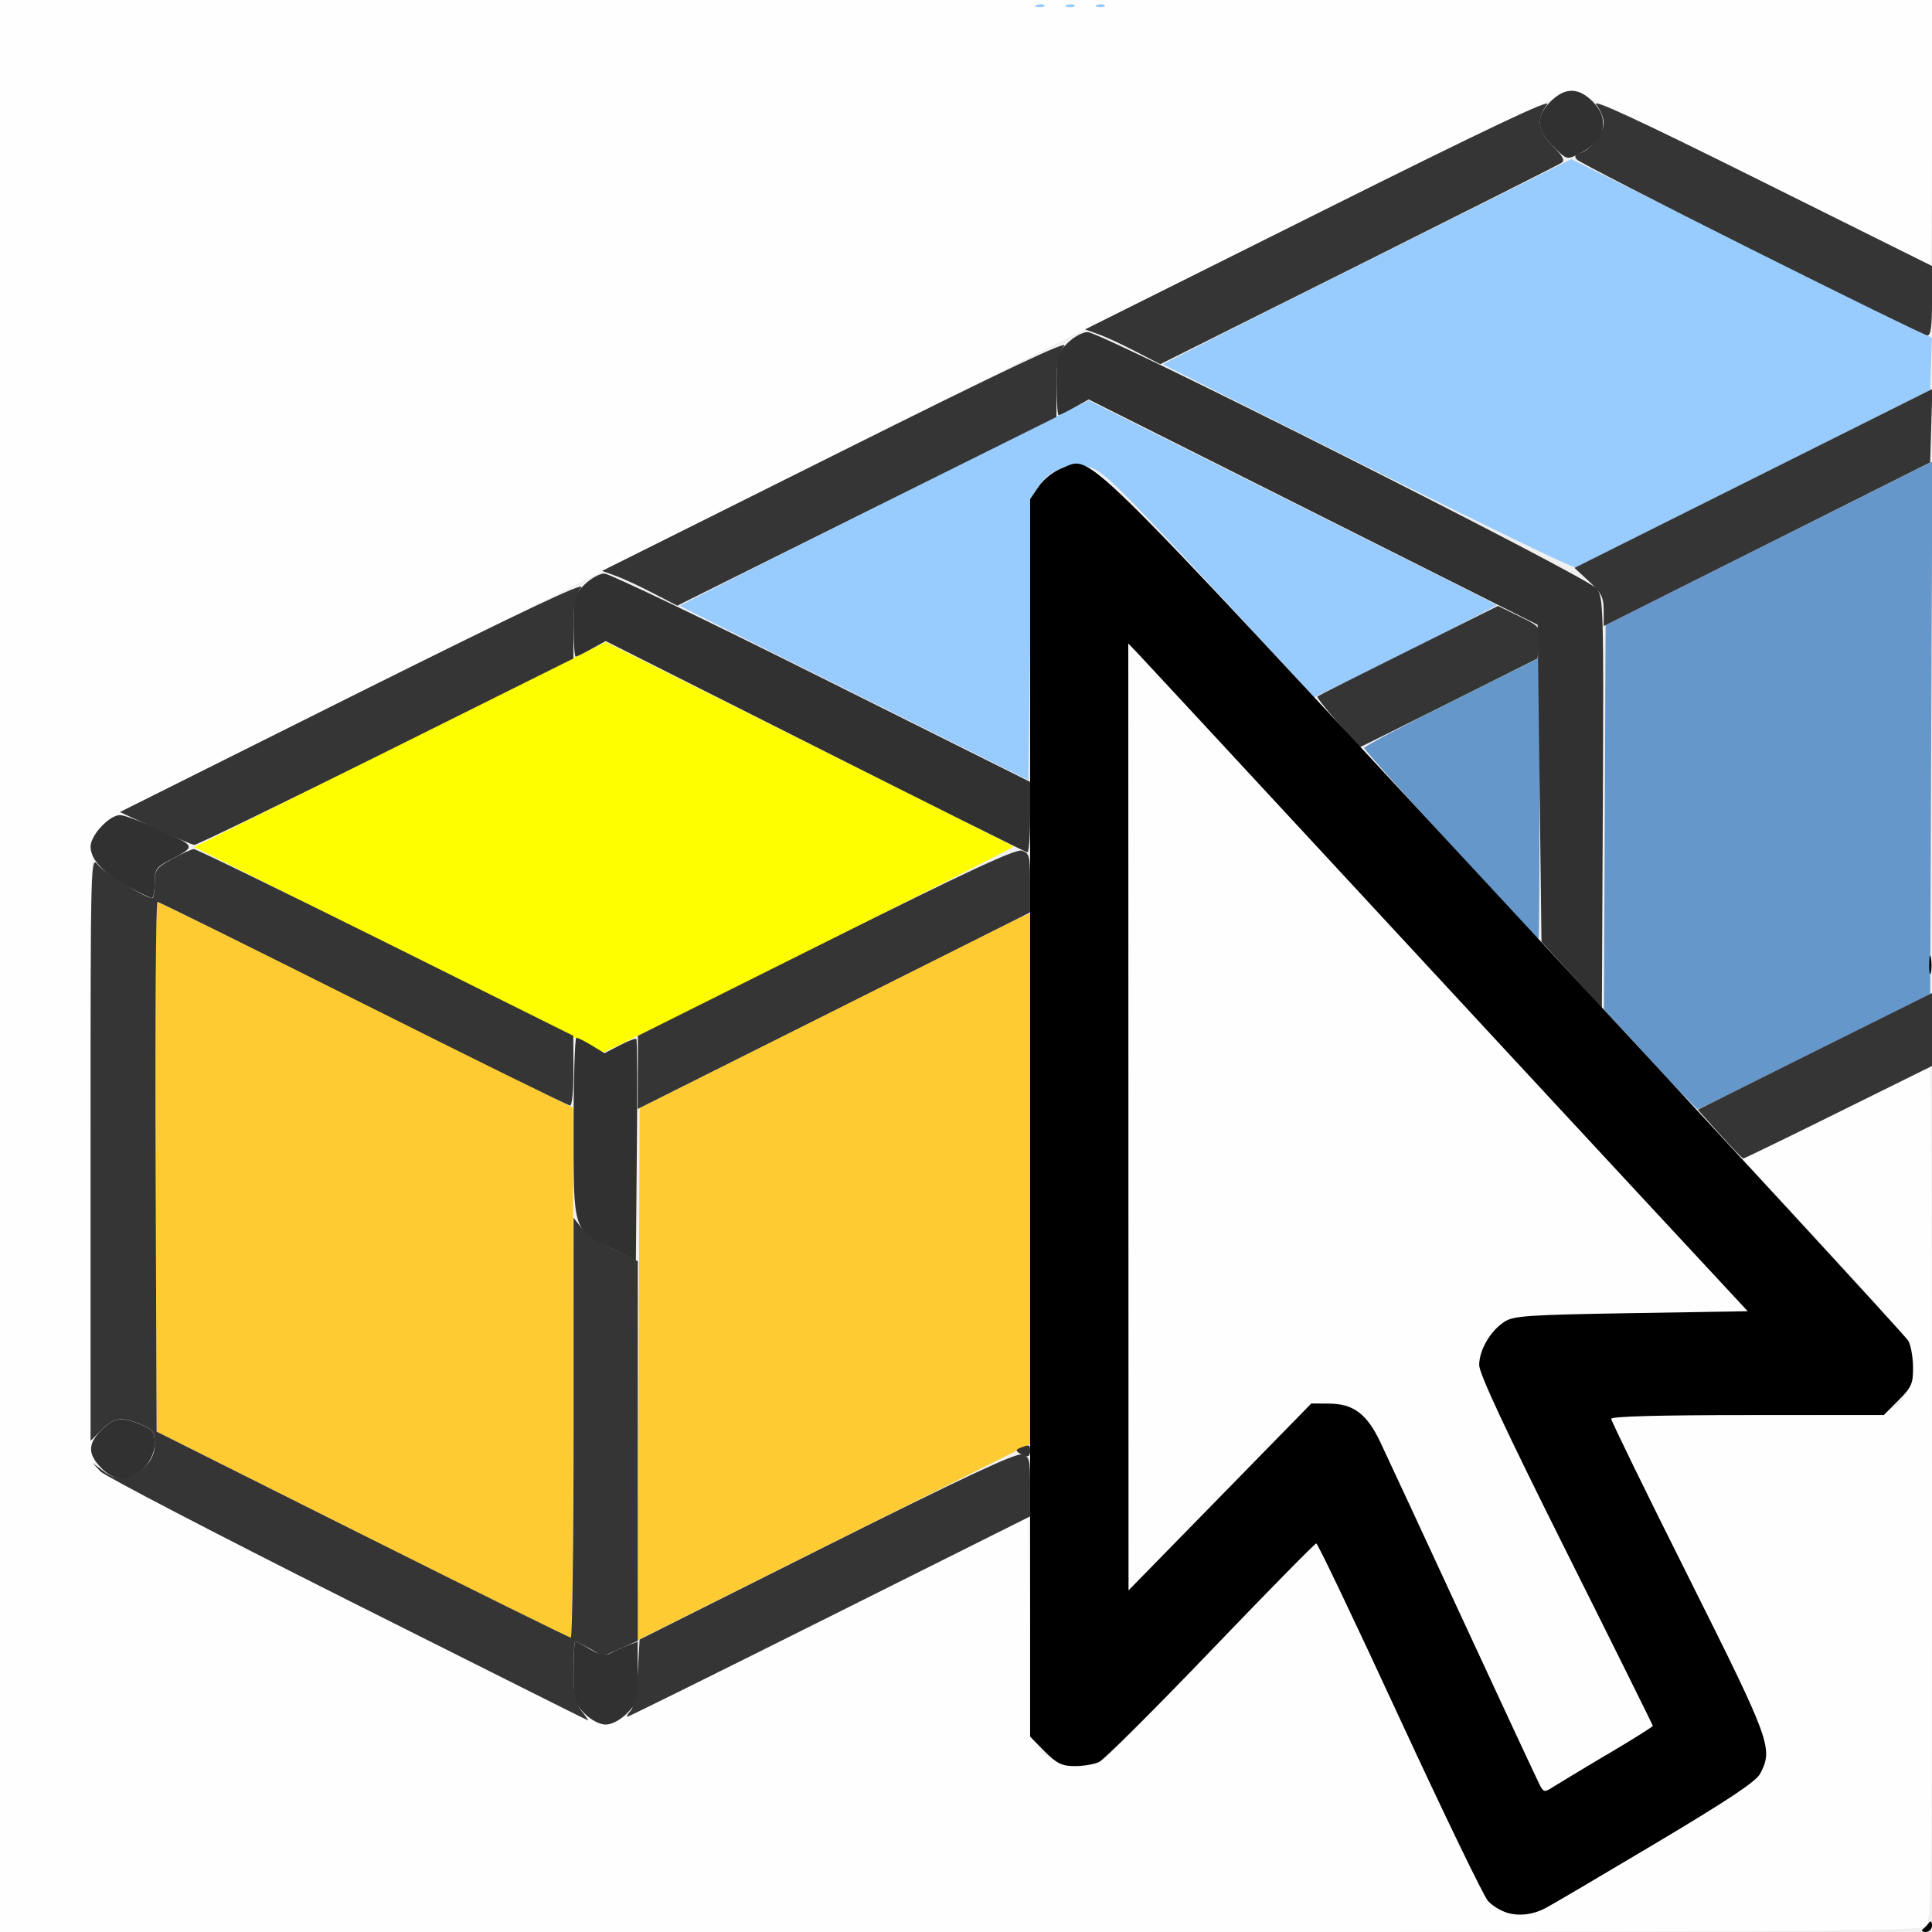
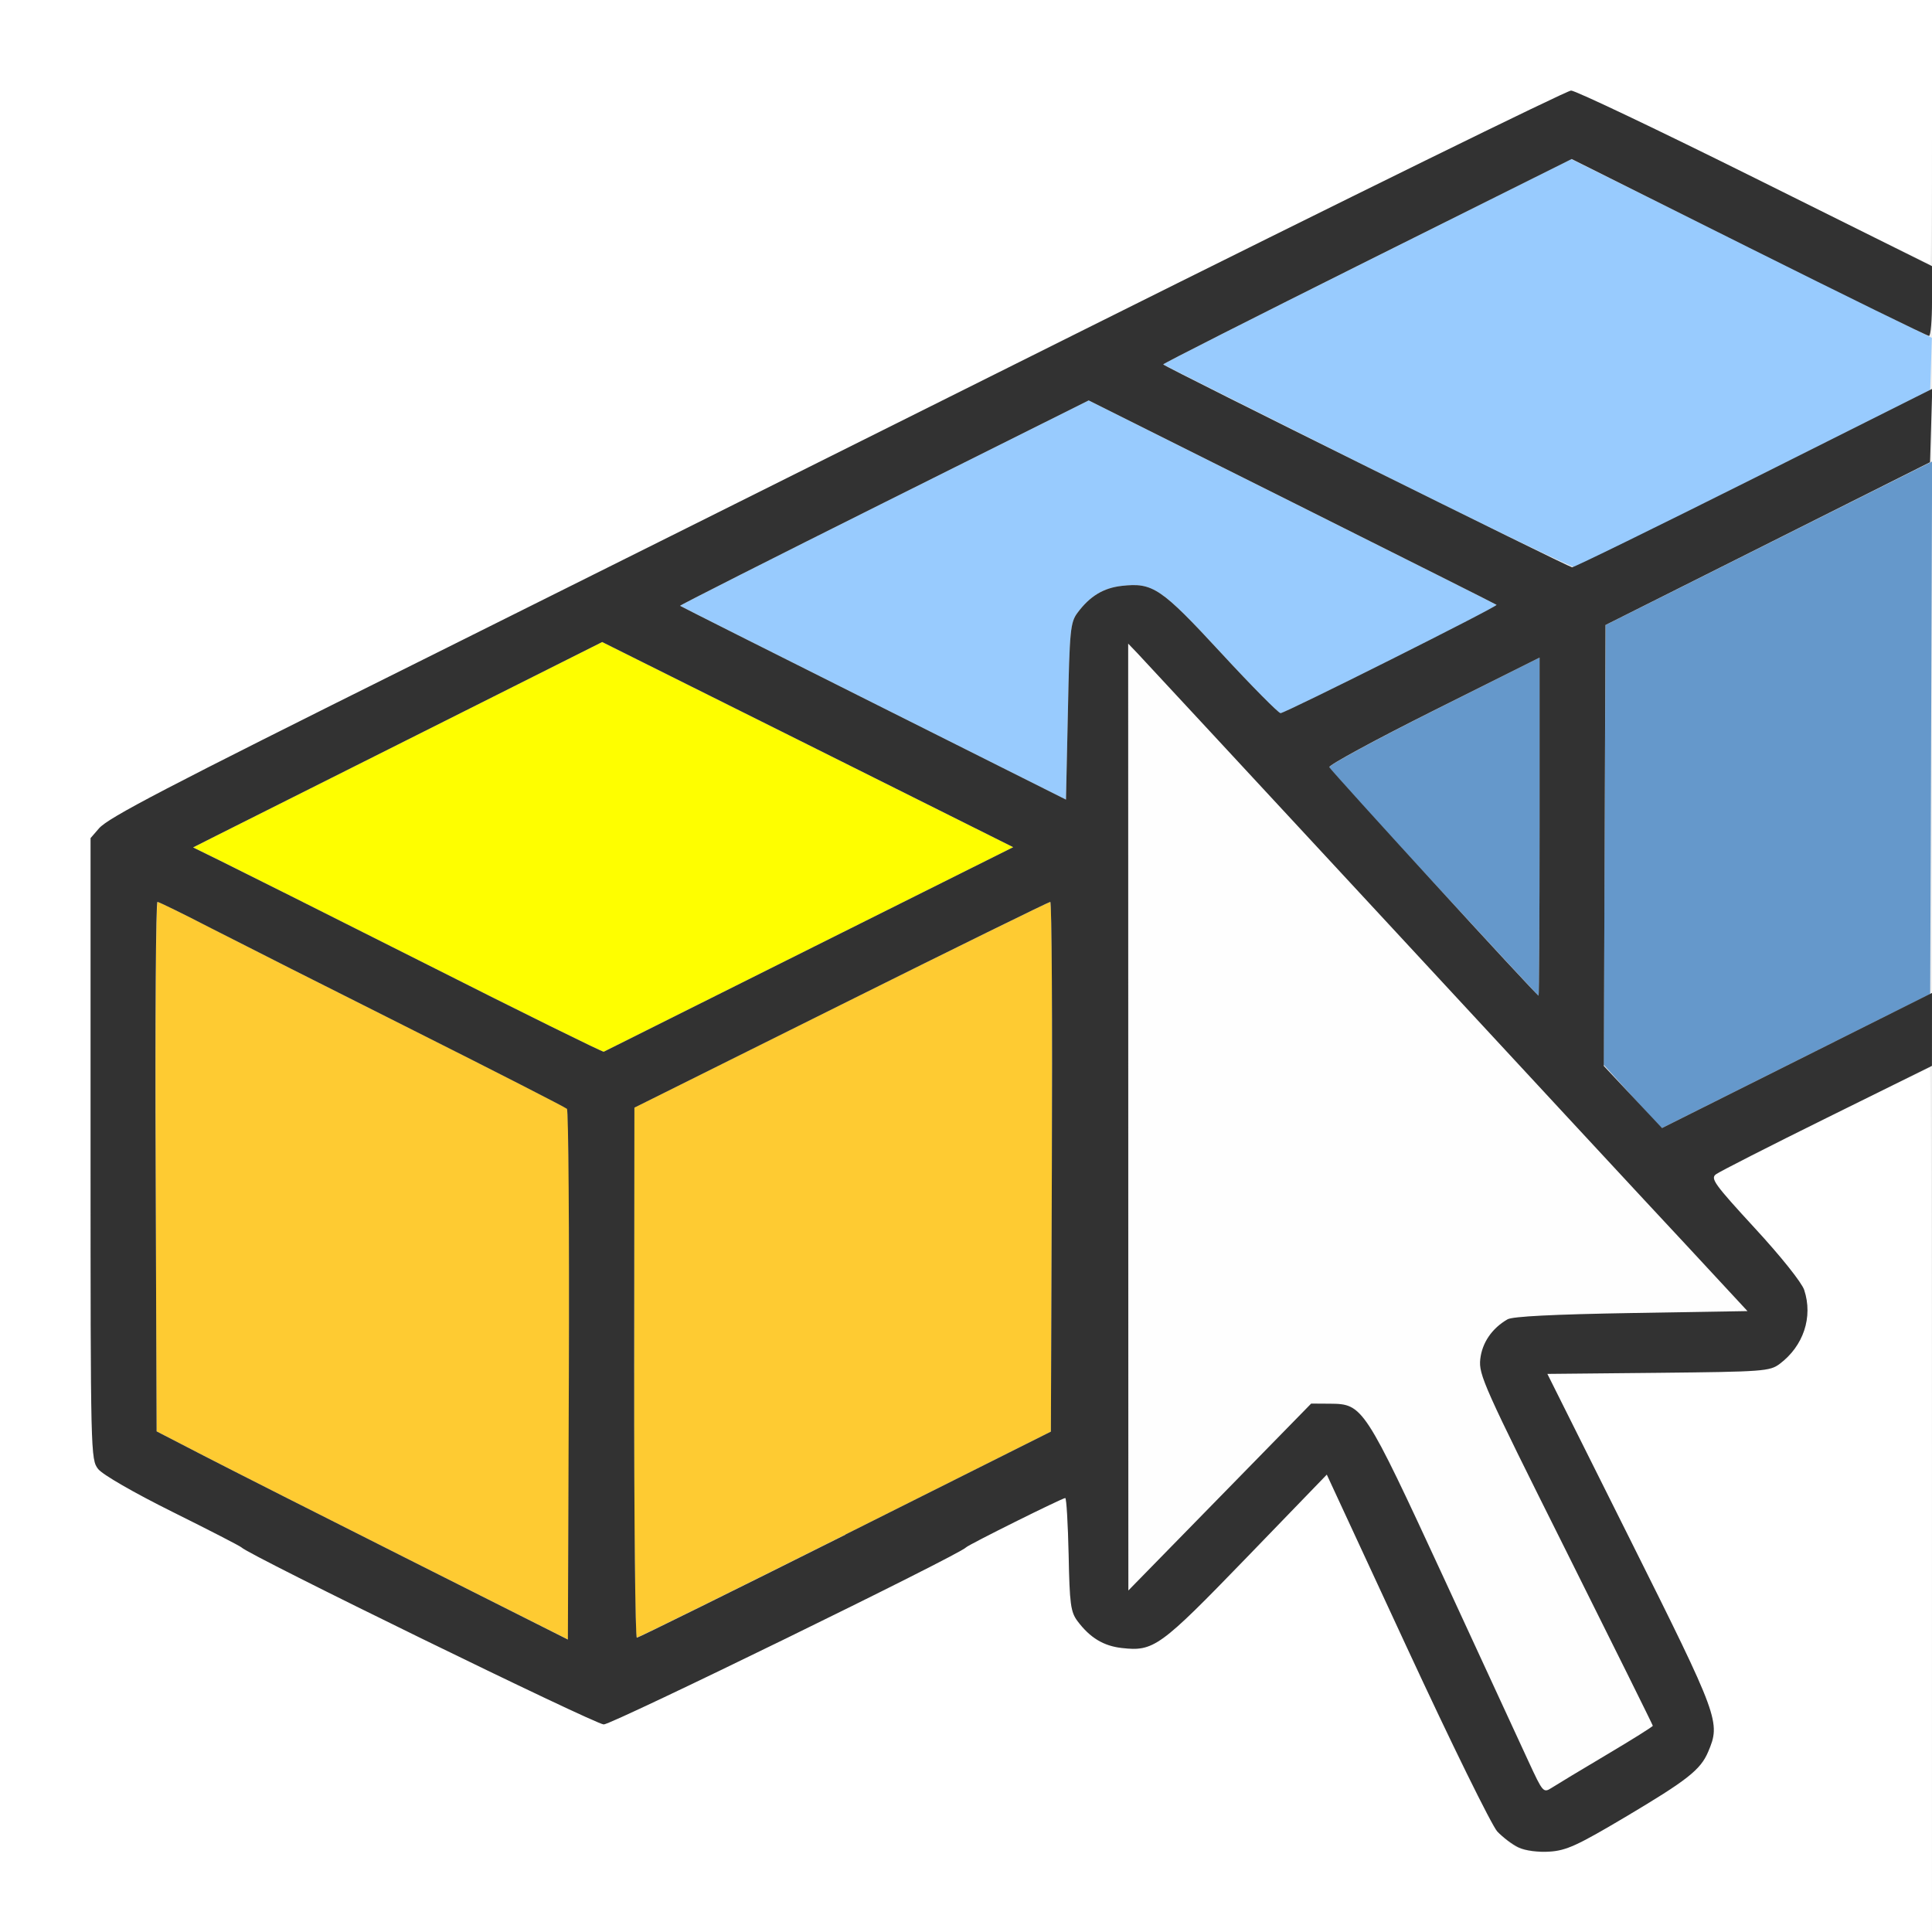
<svg xmlns="http://www.w3.org/2000/svg" version="1.1" id="svg2" width="16" height="16" viewBox="0 0 16 16">
  <defs id="defs6" />
  <g id="SELECT_FIRST">
-     <path style="fill:#fefefe;stroke-width:0.031" d="M 0,8 V 0 h 8 8 v 1.094 c 0,0.602 -0.008,1.094 -0.017,1.094 -0.009,0 -0.667,-0.323 -1.461,-0.719 C 13.727,1.073 13.047,0.75 13.011,0.75 12.9,0.75 0.886,6.773 0.814,6.865 0.751,6.945 0.75,6.978 0.75,9.516 c 0,2.528 0.001,2.571 0.063,2.65 0.073,0.093 4.09,2.116 4.201,2.116 0.038,0 0.841,-0.386 1.785,-0.857 L 8.516,12.567 8.531,13.479 c 0.017,0.987 0.018,0.994 0.196,1.099 0.107,0.063 0.302,0.068 0.396,0.01 0.036,-0.023 0.446,-0.438 0.912,-0.924 0.465,-0.486 0.855,-0.883 0.867,-0.882 0.011,2.5e-4 0.323,0.655 0.693,1.455 0.37,0.8 0.702,1.482 0.738,1.516 0.104,0.099 0.271,0.132 0.397,0.08 0.058,-0.024 0.488,-0.272 0.954,-0.549 0.637,-0.379 0.86,-0.527 0.895,-0.596 0.108,-0.208 0.088,-0.263 -0.594,-1.625 -0.352,-0.705 -0.641,-1.295 -0.641,-1.312 0,-0.02 0.388,-0.031 1.112,-0.031 1.219,0 1.226,-9.5e-4 1.337,-0.189 0.06,-0.101 0.065,-0.329 0.011,-0.426 -0.032,-0.056 -0.513,-0.587 -1.218,-1.342 L 14.436,9.602 15.2,9.223 C 15.62,9.014 15.972,8.844 15.982,8.844 c 0.01,0 0.018,1.588 0.018,3.529 0,3.167 -0.005,3.534 -0.049,3.578 C 15.907,15.995 15.137,16 7.951,16 H 0 Z M 8.648,0.044 C 8.637,0.033 8.61,0.032 8.588,0.041 c -0.025,0.01 -0.018,0.017 0.019,0.019 0.033,0.001 0.051,-0.006 0.041,-0.016 z m 0.25,0 C 8.887,0.033 8.86,0.032 8.838,0.041 c -0.025,0.01 -0.018,0.017 0.019,0.019 0.033,0.001 0.051,-0.006 0.041,-0.016 z m 0.25,0 C 9.137,0.033 9.11,0.032 9.088,0.041 c -0.025,0.01 -0.018,0.017 0.019,0.019 0.033,0.001 0.051,-0.006 0.041,-0.016 z M 12.756,14.791 c -0.016,-0.031 -0.335,-0.718 -0.708,-1.526 -0.756,-1.639 -0.757,-1.64 -1.031,-1.642 l -0.157,-8.83e-4 -0.757,0.774 -0.757,0.774 -8.563e-4,-3.921 -8.559e-4,-3.921 0.074,0.077 c 0.04,0.043 0.965,1.04 2.055,2.216 1.09,1.176 2.21,2.386 2.49,2.688 l 0.509,0.549 -0.962,0.016 c -0.645,0.01 -0.983,0.028 -1.025,0.052 -0.129,0.074 -0.21,0.194 -0.226,0.33 -0.014,0.128 0.03,0.226 0.707,1.58 0.397,0.794 0.722,1.449 0.722,1.456 0,0.006 -0.172,0.114 -0.383,0.24 -0.211,0.125 -0.413,0.248 -0.451,0.272 -0.06,0.039 -0.071,0.037 -0.098,-0.013 z" id="path833" />
-     <path style="fill:#98cbfe;stroke-width:0.031" d="M 7.078,5.743 C 6.287,5.349 5.637,5.022 5.633,5.018 5.628,5.013 6.387,4.629 7.32,4.163 L 9.016,3.316 10.701,4.159 c 0.927,0.463 1.689,0.846 1.694,0.851 0.008,0.008 -1.004,0.523 -1.368,0.696 L 10.884,5.774 10.019,4.841 C 9.291,4.056 9.135,3.902 9.031,3.871 8.877,3.825 8.71,3.88 8.613,4.01 8.549,4.095 8.546,4.14 8.531,5.28 L 8.516,6.461 Z M 11.327,3.868 C 10.4,3.405 9.637,3.022 9.633,3.018 9.628,3.013 10.387,2.629 11.319,2.164 l 1.694,-0.846 1.493,0.74 1.493,0.74 -0.007,0.216 -0.007,0.216 -1.453,0.728 c -0.799,0.401 -1.467,0.734 -1.485,0.741 -0.018,0.007 -0.791,-0.367 -1.719,-0.831 z M 8.588,0.041 c 0.023,-0.009 0.05,-0.008 0.06,0.002 0.01,0.01 -0.008,0.018 -0.041,0.016 -0.036,-0.001 -0.044,-0.009 -0.019,-0.019 z m 0.25,0 c 0.023,-0.009 0.05,-0.008 0.06,0.002 0.01,0.01 -0.008,0.018 -0.041,0.016 -0.036,-0.001 -0.044,-0.009 -0.019,-0.019 z m 0.25,0 c 0.023,-0.009 0.05,-0.008 0.06,0.002 0.01,0.01 -0.008,0.018 -0.041,0.016 -0.036,-0.001 -0.044,-0.009 -0.019,-0.019 z" id="path831" />
-     <path style="fill:#fefe00;stroke-width:0.031" d="M 3.297,7.863 1.609,7.015 3.312,6.166 5.016,5.317 6.701,6.159 C 7.628,6.622 8.39,7.005 8.395,7.01 8.406,7.021 5.017,8.721 4.998,8.714 4.99,8.712 4.225,8.329 3.297,7.863 Z" id="path829" />
-     <path style="fill:#fecb32;stroke-width:0.031" d="M 5.289,11.38 5.297,9.177 6.844,8.399 C 7.695,7.972 8.422,7.609 8.461,7.593 L 8.531,7.564 V 9.761 11.958 L 6.906,12.77 5.281,13.583 Z M 3,12.709 1.297,11.856 1.289,9.662 C 1.284,8.456 1.29,7.469 1.302,7.469 c 0.012,0 0.792,0.383 1.733,0.852 l 1.711,0.852 0.002,2.195 c 0.001,1.207 -0.009,2.195 -0.022,2.195 -0.013,-3.62e-4 -0.79,-0.384 -1.727,-0.853 z" id="path827" />
-     <path style="fill:#6597ca;stroke-width:0.031" d="m 13.664,8.773 -0.381,-0.414 0.007,-1.591 0.007,-1.591 1.353,-0.678 1.353,-0.678 -0.009,2.206 -0.009,2.206 -0.953,0.476 C 14.507,8.97 14.071,9.185 14.061,9.186 14.052,9.187 13.873,9.001 13.664,8.773 Z m -1.648,-1.776 c -0.395,-0.429 -0.719,-0.79 -0.719,-0.803 0,-0.012 0.327,-0.186 0.727,-0.385 L 12.75,5.447 v 1.167 c 0,0.642 -0.004,1.166 -0.008,1.165 -0.004,-9.375e-4 -0.331,-0.353 -0.727,-0.782 z" id="path825" />
-     <path style="fill:#353535;stroke-width:0.031" d="M 2.879,13.251 C 1.79,12.704 0.869,12.224 0.832,12.186 l -0.066,-0.071 0.09,0.068 c 0.123,0.092 0.225,0.085 0.334,-0.024 0.067,-0.067 0.091,-0.121 0.091,-0.203 0,-0.098 -0.013,-0.117 -0.113,-0.159 -0.162,-0.068 -0.223,-0.059 -0.327,0.044 L 0.75,11.933 V 9.509 c 0,-2.403 5.2281e-4,-2.423 0.061,-2.347 C 0.862,7.228 1.206,7.438 1.262,7.438 c 0.01,0 0.019,-0.055 0.019,-0.122 0,-0.113 0.011,-0.128 0.145,-0.203 0.08,-0.044 0.16,-0.081 0.18,-0.081 0.019,-3.844e-4 0.734,0.348 1.589,0.773 L 4.748,8.578 4.749,8.867 C 4.75,9.026 4.737,9.156 4.722,9.156 4.706,9.156 3.936,8.777 3.011,8.313 2.085,7.849 1.317,7.469 1.304,7.469 1.291,7.469 1.284,8.456 1.289,9.662 L 1.297,11.856 3,12.709 c 0.937,0.469 1.714,0.853 1.727,0.853 C 4.739,13.562 4.75,12.78 4.75,11.824 v -1.739 l 0.064,0.081 c 0.035,0.045 0.155,0.126 0.266,0.18 l 0.202,0.099 v 1.572 1.572 l -0.145,0.064 -0.145,0.064 -0.106,-0.063 C 4.826,13.622 4.771,13.594 4.764,13.594 c -0.008,0 -0.014,0.111 -0.014,0.246 0,0.201 0.012,0.261 0.065,0.328 0.036,0.045 0.06,0.081 0.055,0.08 -0.006,-0.001 -0.901,-0.45 -1.991,-0.997 z m 2.344,0.917 c 0.026,-0.031 0.049,-0.16 0.059,-0.32 L 5.297,13.578 6.844,12.803 c 1.126,-0.564 1.566,-0.77 1.617,-0.757 0.066,0.016 0.07,0.035 0.07,0.265 v 0.247 l -1.66,0.83 c -0.913,0.457 -1.667,0.83 -1.676,0.83 -0.009,0 0.004,-0.023 0.027,-0.051 z M 14.241,9.392 14.061,9.19 15.03,8.707 16,8.224 16,8.526 16,8.828 15.226,9.211 c -0.426,0.211 -0.781,0.383 -0.789,0.383 -0.008,-9.4e-6 -0.096,-0.091 -0.195,-0.202 z M 5.282,8.881 5.283,8.578 6.839,7.801 c 1.181,-0.59 1.572,-0.772 1.624,-0.756 0.062,0.02 0.068,0.042 0.068,0.266 V 7.556 l -1.625,0.814 -1.625,0.814 9.344e-4,-0.303 z M 1.285,6.86 0.993,6.725 2.934,5.755 C 4.338,5.055 4.859,4.808 4.813,4.866 4.762,4.931 4.75,4.993 4.749,5.2 L 4.749,5.453 3.195,6.227 C 2.34,6.652 1.627,6.999 1.609,6.997 1.592,6.996 1.446,6.934 1.285,6.86 Z M 11.078,5.983 C 10.979,5.871 10.904,5.774 10.91,5.768 c 0.006,-0.006 0.346,-0.177 0.754,-0.38 l 0.742,-0.37 0.174,0.085 c 0.174,0.085 0.174,0.085 0.164,0.218 L 12.734,5.453 12.001,5.82 C 11.598,6.022 11.265,6.188 11.263,6.188 c -0.003,0 -0.086,-0.092 -0.184,-0.204 z M 13.281,5.056 c 0,-0.109 -0.018,-0.145 -0.121,-0.241 l -0.121,-0.112 1.482,-0.741 1.482,-0.741 -0.009,0.304 -0.009,0.304 -1.352,0.678 -1.352,0.678 z M 5.406,4.911 C 5.295,4.853 5.154,4.788 5.094,4.767 L 4.986,4.728 6.931,3.757 C 8.337,3.055 8.859,2.808 8.813,2.866 8.762,2.931 8.75,2.993 8.749,3.2 L 8.749,3.453 7.179,4.234 5.609,5.016 5.406,4.911 Z m 4,-2 C 9.295,2.853 9.154,2.788 9.094,2.767 L 8.986,2.728 10.931,1.757 c 1.406,-0.702 1.928,-0.949 1.882,-0.891 -0.093,0.118 -0.079,0.218 0.048,0.345 0.084,0.084 0.101,0.118 0.07,0.138 -0.022,0.015 -0.779,0.396 -1.681,0.847 L 9.609,3.016 Z M 14.509,2.067 C 13.732,1.678 13.081,1.343 13.061,1.323 c -0.027,-0.027 -0.02,-0.041 0.029,-0.057 0.087,-0.028 0.191,-0.165 0.191,-0.251 0,-0.038 -0.028,-0.105 -0.061,-0.148 -0.044,-0.056 0.337,0.12 1.359,0.629 l 1.421,0.707 1.88e-4,0.289 c 1.25e-4,0.212 -0.01,0.288 -0.039,0.286 -0.021,-0.002 -0.675,-0.322 -1.452,-0.711 z" id="path823" />
-     <path style="fill:#313131;stroke-width:0.031" d="M 4.841,14.19 C 4.755,14.104 4.75,14.083 4.75,13.846 c 0,-0.139 0.006,-0.252 0.014,-0.252 0.008,0 0.063,0.029 0.123,0.065 0.085,0.05 0.123,0.057 0.172,0.031 0.034,-0.018 0.098,-0.047 0.142,-0.064 l 0.08,-0.03 v 0.252 c 0,0.236 -0.006,0.257 -0.091,0.343 -0.055,0.055 -0.124,0.091 -0.174,0.091 -0.05,0 -0.119,-0.036 -0.174,-0.091 z m -4,-2.031 c -0.116,-0.116 -0.116,-0.202 0,-0.317 0.103,-0.103 0.165,-0.112 0.327,-0.044 0.1,0.042 0.113,0.06 0.113,0.159 0,0.138 -0.141,0.294 -0.266,0.294 -0.05,0 -0.119,-0.036 -0.174,-0.091 z M 8.443,12.035 c -0.033,-0.021 -0.031,-0.03 0.01,-0.046 0.073,-0.028 0.078,-0.026 0.078,0.027 0,0.053 -0.027,0.059 -0.089,0.019 z M 5.071,10.343 C 4.742,10.178 4.75,10.205 4.75,9.34 c 0,-0.41 0.011,-0.746 0.023,-0.746 0.013,6.25e-5 0.071,0.029 0.128,0.064 l 0.105,0.064 0.126,-0.065 c 0.069,-0.036 0.131,-0.06 0.138,-0.053 0.007,0.007 0.009,0.423 0.004,0.925 l -0.008,0.912 z m 7.945,-2.27 -0.25,-0.273 L 12.75,6.487 12.734,5.174 10.875,4.241 9.016,3.308 8.9,3.373 C 8.836,3.408 8.777,3.438 8.767,3.438 8.758,3.438 8.75,3.324 8.75,3.185 8.75,2.948 8.755,2.927 8.841,2.841 8.892,2.791 8.966,2.75 9.007,2.75 c 0.116,0 4.148,2.032 4.217,2.125 0.055,0.074 0.057,0.166 0.05,1.775 l -0.008,1.697 z M 1.062,7.343 C 0.856,7.231 0.75,7.118 0.75,7.011 0.75,6.917 0.906,6.75 0.994,6.75 1.028,6.75 1.18,6.807 1.332,6.877 1.628,7.013 1.627,7.006 1.398,7.127 1.293,7.183 1.281,7.201 1.281,7.313 1.281,7.382 1.271,7.437 1.258,7.437 1.245,7.437 1.157,7.394 1.062,7.343 Z M 6.75,6.182 5.016,5.309 4.9,5.373 C 4.836,5.409 4.777,5.438 4.767,5.438 4.758,5.438 4.75,5.324 4.75,5.185 4.75,4.948 4.755,4.927 4.841,4.841 4.892,4.791 4.965,4.75 5.005,4.75 c 0.04,0 0.85,0.388 1.799,0.863 L 8.531,6.475 v 0.294 c 0,0.162 -0.011,0.292 -0.023,0.29 C 8.495,7.057 7.704,6.663 6.75,6.182 Z M 12.856,1.206 c -0.134,-0.134 -0.139,-0.241 -0.015,-0.365 0.119,-0.119 0.23,-0.119 0.349,0 0.144,0.144 0.104,0.321 -0.097,0.424 -0.119,0.062 -0.115,0.063 -0.237,-0.06 z" id="path821" />
-     <path style="fill:#000000;stroke-width:0.031" d="m 15.924,15.977 c 0.016,-0.013 0.039,-0.037 0.052,-0.055 0.013,-0.018 0.024,-0.008 0.024,0.023 2.81e-4,0.03 -0.023,0.055 -0.052,0.055 -0.029,0 -0.039,-0.011 -0.024,-0.023 z m -3.441,-0.136 c -0.053,-0.015 -0.125,-0.059 -0.16,-0.098 -0.036,-0.039 -0.365,-0.721 -0.733,-1.516 -0.367,-0.795 -0.677,-1.445 -0.689,-1.445 -0.012,-9.3e-5 -0.404,0.399 -0.873,0.888 -0.468,0.488 -0.885,0.903 -0.926,0.922 -0.041,0.019 -0.132,0.034 -0.201,0.034 -0.106,0 -0.147,-0.02 -0.249,-0.121 L 8.531,14.382 V 9.258 4.134 L 8.602,4.029 c 0.04,-0.06 0.122,-0.124 0.189,-0.15 0.262,-0.1 0.05,-0.307 3.668,3.593 1.819,1.961 3.324,3.595 3.345,3.632 0.021,0.037 0.038,0.136 0.039,0.219 9.87e-4,0.136 -0.012,0.165 -0.12,0.273 L 15.601,11.719 h -1.129 c -0.735,0 -1.129,0.011 -1.129,0.031 0,0.017 0.288,0.608 0.641,1.312 0.681,1.361 0.701,1.417 0.594,1.625 -0.035,0.067 -0.259,0.216 -0.883,0.588 -0.46,0.274 -0.864,0.512 -0.899,0.529 -0.104,0.053 -0.214,0.066 -0.314,0.037 z m 0.822,-1.308 c 0.211,-0.125 0.383,-0.233 0.383,-0.24 0,-0.006 -0.323,-0.658 -0.719,-1.449 -0.497,-0.994 -0.719,-1.469 -0.719,-1.539 1.56e-4,-0.124 0.092,-0.282 0.208,-0.358 0.077,-0.05 0.19,-0.058 1.051,-0.072 L 14.474,10.859 13.56,9.875 C 13.057,9.334 11.943,8.131 11.084,7.203 10.225,6.275 9.482,5.474 9.433,5.422 l -0.089,-0.093 9.75e-4,3.921 9.75e-4,3.921 0.757,-0.774 0.757,-0.774 0.141,9.06e-4 c 0.208,0.001 0.32,0.085 0.432,0.323 0.053,0.111 0.365,0.784 0.694,1.495 0.329,0.711 0.612,1.318 0.629,1.349 0.027,0.05 0.038,0.052 0.098,0.013 0.037,-0.024 0.24,-0.146 0.451,-0.272 z m 2.672,-6.548 c 3.47e-4,-0.069 0.007,-0.093 0.014,-0.054 0.007,0.039 0.007,0.095 -6.31e-4,0.125 -0.008,0.03 -0.014,-0.002 -0.014,-0.071 z" id="path819" />
+     <path style="fill:#ffffff;stroke-width:0.031" d="M 0,8 V 0 h 8 8 v 1.094 c 0,0.602 -0.008,1.094 -0.017,1.094 -0.009,0 -0.667,-0.323 -1.461,-0.719 C 13.727,1.073 13.048,0.75 13.011,0.75 12.975,0.75 11.147,1.648 8.949,2.745 6.751,3.843 4.285,5.073 3.469,5.48 1.349,6.535 0.9,6.77 0.82,6.86 L 0.75,6.941 v 2.572 c 0,2.536 8.8031e-4,2.573 0.063,2.653 0.037,0.047 0.292,0.194 0.617,0.356 C 1.735,12.673 1.991,12.805 2,12.815 c 0.051,0.059 2.93,1.466 3,1.466 0.07,0 2.949,-1.407 3,-1.466 0.019,-0.022 0.797,-0.409 0.822,-0.409 0.01,0 0.022,0.21 0.028,0.467 0.009,0.413 0.017,0.476 0.074,0.553 0.102,0.137 0.215,0.205 0.366,0.222 0.265,0.03 0.316,-0.007 1.032,-0.747 l 0.667,-0.689 0.669,1.444 c 0.721,1.556 0.765,1.628 1.014,1.675 0.199,0.037 0.328,-0.009 0.794,-0.286 0.506,-0.301 0.615,-0.387 0.679,-0.535 0.106,-0.247 0.093,-0.281 -0.644,-1.756 l -0.687,-1.375 0.919,-0.009 c 0.872,-0.009 0.923,-0.012 1.005,-0.074 0.198,-0.148 0.277,-0.387 0.203,-0.612 -0.02,-0.06 -0.194,-0.278 -0.408,-0.51 -0.205,-0.223 -0.367,-0.414 -0.36,-0.426 0.014,-0.022 1.777,-0.903 1.808,-0.903 0.01,0 0.018,1.61 0.018,3.578 V 16 H 8 0 Z" id="path831" />
+     <path style="fill:#fefefe;stroke-width:0.031" d="m 12.661,14.589 c -0.066,-0.144 -0.384,-0.831 -0.705,-1.527 -0.655,-1.418 -0.667,-1.437 -0.939,-1.438 l -0.157,-9.63e-4 -0.757,0.774 -0.757,0.774 -7.247e-4,-3.921 -7.247e-4,-3.921 0.074,0.077 c 0.04,0.043 0.965,1.04 2.055,2.216 1.09,1.176 2.21,2.386 2.49,2.688 l 0.509,0.549 -0.962,0.016 c -0.645,0.01 -0.983,0.028 -1.025,0.052 -0.129,0.074 -0.21,0.194 -0.226,0.33 -0.014,0.128 0.03,0.226 0.707,1.58 0.397,0.794 0.722,1.449 0.722,1.456 0,0.006 -0.172,0.114 -0.383,0.24 -0.211,0.125 -0.414,0.248 -0.453,0.273 -0.068,0.044 -0.073,0.039 -0.191,-0.216 z" id="path829" />
+     <path style="fill:#98cbfe;stroke-width:0.031" d="M 7.234,5.823 C 6.358,5.384 5.637,5.021 5.633,5.017 5.628,5.013 6.387,4.629 7.32,4.163 L 9.016,3.316 10.701,4.159 c 0.927,0.463 1.689,0.846 1.694,0.851 0.013,0.013 -1.752,0.897 -1.789,0.897 -0.018,0 -0.239,-0.224 -0.492,-0.498 C 9.615,4.869 9.547,4.823 9.29,4.852 9.138,4.869 9.026,4.937 8.924,5.074 8.864,5.154 8.858,5.216 8.844,5.892 L 8.828,6.622 Z M 11.327,3.868 C 10.4,3.405 9.637,3.022 9.633,3.018 9.628,3.013 10.387,2.629 11.319,2.164 l 1.694,-0.846 1.493,0.74 1.493,0.74 -0.007,0.216 -0.007,0.216 -1.453,0.728 c -0.799,0.401 -1.467,0.734 -1.485,0.741 -0.018,0.007 -0.791,-0.367 -1.719,-0.831 z" id="path827" />
+     <path style="fill:#fefe00;stroke-width:0.031" d="M 3.516,7.977 C 2.708,7.57 1.946,7.188 1.823,7.127 L 1.6,7.018 1.787,6.923 C 1.89,6.871 2.653,6.488 3.481,6.073 L 4.987,5.317 6.689,6.166 8.391,7.016 6.703,7.859 C 5.775,8.323 5.009,8.706 5,8.71 4.991,8.714 4.323,8.385 3.516,7.977 Z" id="path825" />
+     <path style="fill:#fecb32;stroke-width:0.031" d="M 3.391,12.918 C 2.669,12.555 1.902,12.167 1.688,12.056 L 1.297,11.854 1.289,9.661 c -0.004,-1.206 0.003,-2.192 0.016,-2.192 0.013,2.812e-4 0.213,0.099 0.446,0.218 0.232,0.12 0.984,0.5 1.672,0.844 0.687,0.345 1.26,0.637 1.274,0.651 0.013,0.013 0.02,1.008 0.016,2.21 l -0.008,2.186 z m 1.861,-1.551 0.002,-2.195 1.711,-0.852 C 7.906,7.852 8.686,7.469 8.698,7.469 c 0.012,0 0.018,0.987 0.013,2.194 L 8.703,11.856 7,12.709 c -0.937,0.469 -1.714,0.853 -1.727,0.853 -0.013,3.66e-4 -0.023,-0.987 -0.022,-2.195 z" id="path823" />
+     <path style="fill:#6598cb;stroke-width:0.031" d="m 13.519,9.081 -0.238,-0.263 0.008,-1.821 0.008,-1.821 1.352,-0.677 1.352,-0.677 -0.008,2.205 -0.008,2.205 L 14.875,8.786 C 14.265,9.092 13.764,9.342 13.762,9.343 13.759,9.343 13.65,9.226 13.519,9.081 Z M 11.877,7.315 C 11.405,6.804 11.014,6.371 11.009,6.354 c -0.006,-0.017 0.384,-0.228 0.865,-0.469 L 12.75,5.446 v 1.402 c 0,0.771 -0.004,1.401 -0.008,1.399 -0.004,-0.001 -0.394,-0.421 -0.865,-0.932 z" id="path821" />
+     <path style="fill:#323232;stroke-width:0.031" d="m 12.578,15.301 c -0.052,-0.024 -0.131,-0.084 -0.178,-0.133 -0.046,-0.05 -0.381,-0.731 -0.748,-1.523 l -0.664,-1.433 -0.666,0.689 c -0.716,0.74 -0.767,0.777 -1.032,0.747 -0.151,-0.017 -0.263,-0.085 -0.366,-0.222 -0.057,-0.076 -0.066,-0.139 -0.074,-0.553 -0.006,-0.257 -0.018,-0.467 -0.028,-0.467 -0.025,0 -0.803,0.387 -0.822,0.409 -0.051,0.059 -2.93,1.466 -3,1.466 -0.07,0 -2.949,-1.407 -3,-1.466 -0.009,-0.01 -0.265,-0.142 -0.569,-0.293 C 1.105,12.36 0.851,12.213 0.813,12.166 0.751,12.086 0.75,12.05 0.75,9.513 V 6.941 L 0.82,6.86 C 0.9,6.77 1.349,6.535 3.469,5.48 4.285,5.073 6.751,3.843 8.949,2.745 11.147,1.648 12.975,0.75 13.011,0.75 c 0.036,0 0.723,0.327 1.527,0.727 l 1.462,0.727 1.25e-4,0.289 c 6.2e-5,0.159 -0.011,0.289 -0.025,0.289 -0.014,0 -0.685,-0.329 -1.492,-0.732 L 13.016,1.317 11.32,2.163 C 10.387,2.629 9.628,3.013 9.633,3.018 9.662,3.046 12.991,4.697 13.019,4.698 13.038,4.698 13.717,4.365 14.528,3.959 l 1.474,-0.739 -0.009,0.304 -0.009,0.304 -1.344,0.674 -1.344,0.674 -0.007,1.826 -0.007,1.826 0.241,0.257 0.241,0.257 1.117,-0.559 L 16,8.223 l -1.87e-4,0.302 -1.88e-4,0.302 -0.868,0.429 c -0.478,0.236 -0.892,0.447 -0.921,0.469 -0.047,0.035 -0.012,0.083 0.322,0.446 0.216,0.234 0.389,0.451 0.409,0.512 0.074,0.224 -0.006,0.464 -0.203,0.612 -0.082,0.061 -0.133,0.065 -1.005,0.074 l -0.919,0.009 0.687,1.375 c 0.737,1.475 0.749,1.509 0.644,1.756 -0.063,0.148 -0.173,0.234 -0.686,0.539 -0.396,0.235 -0.487,0.277 -0.625,0.286 -0.095,0.006 -0.201,-0.007 -0.256,-0.033 z m 0.727,-0.769 c 0.211,-0.125 0.383,-0.233 0.383,-0.24 0,-0.006 -0.325,-0.661 -0.722,-1.456 -0.677,-1.354 -0.721,-1.452 -0.707,-1.58 0.015,-0.136 0.097,-0.256 0.226,-0.33 0.042,-0.024 0.379,-0.041 1.025,-0.052 l 0.962,-0.016 -0.509,-0.549 C 13.682,10.009 12.562,8.8 11.472,7.623 10.382,6.447 9.458,5.45 9.417,5.407 l -0.074,-0.077 7.25e-4,3.921 7.25e-4,3.921 0.757,-0.774 0.757,-0.774 0.157,9.63e-4 c 0.271,0.002 0.283,0.02 0.939,1.438 0.322,0.696 0.639,1.383 0.705,1.527 0.118,0.255 0.122,0.26 0.191,0.216 0.039,-0.025 0.242,-0.148 0.453,-0.273 z M 4.695,9.183 C 4.682,9.17 4.109,8.877 3.422,8.532 2.734,8.187 1.982,7.807 1.75,7.688 1.518,7.568 1.317,7.47 1.304,7.469 1.291,7.469 1.284,8.455 1.289,9.661 l 0.008,2.193 0.391,0.202 c 0.215,0.111 0.981,0.499 1.703,0.862 l 1.312,0.66 0.008,-2.186 c 0.004,-1.202 -0.003,-2.197 -0.016,-2.21 z M 7,12.709 8.703,11.856 8.711,9.662 C 8.716,8.456 8.71,7.469 8.698,7.469 c -0.012,0 -0.792,0.383 -1.733,0.852 l -1.711,0.852 -0.002,2.195 c -0.001,1.207 0.009,2.195 0.022,2.195 0.013,-3.62e-4 0.79,-0.384 1.727,-0.853 z M 6.703,7.859 8.391,7.016 6.689,6.166 4.987,5.317 3.481,6.073 C 2.653,6.488 1.89,6.871 1.787,6.923 l -0.188,0.095 0.224,0.11 C 1.946,7.188 2.708,7.57 3.516,7.977 4.323,8.385 4.991,8.714 5,8.71 5.009,8.706 5.775,8.323 6.703,7.859 Z M 12.75,6.848 V 5.446 l -0.876,0.438 c -0.482,0.241 -0.871,0.452 -0.865,0.469 0.009,0.027 1.712,1.887 1.733,1.893 0.004,0.001 0.008,-0.629 0.008,-1.399 z M 8.924,5.074 C 9.026,4.937 9.138,4.869 9.29,4.852 9.547,4.823 9.615,4.869 10.113,5.408 10.366,5.682 10.588,5.906 10.605,5.906 c 0.038,0 1.802,-0.884 1.789,-0.897 -0.005,-0.005 -0.767,-0.387 -1.694,-0.851 L 9.016,3.316 7.32,4.163 c -0.933,0.466 -1.692,0.85 -1.688,0.854 0.004,0.004 0.725,0.367 1.602,0.806 L 8.828,6.622 8.844,5.892 C 8.858,5.216 8.864,5.154 8.924,5.074 Z" id="path819" />
  </g>
</svg>
